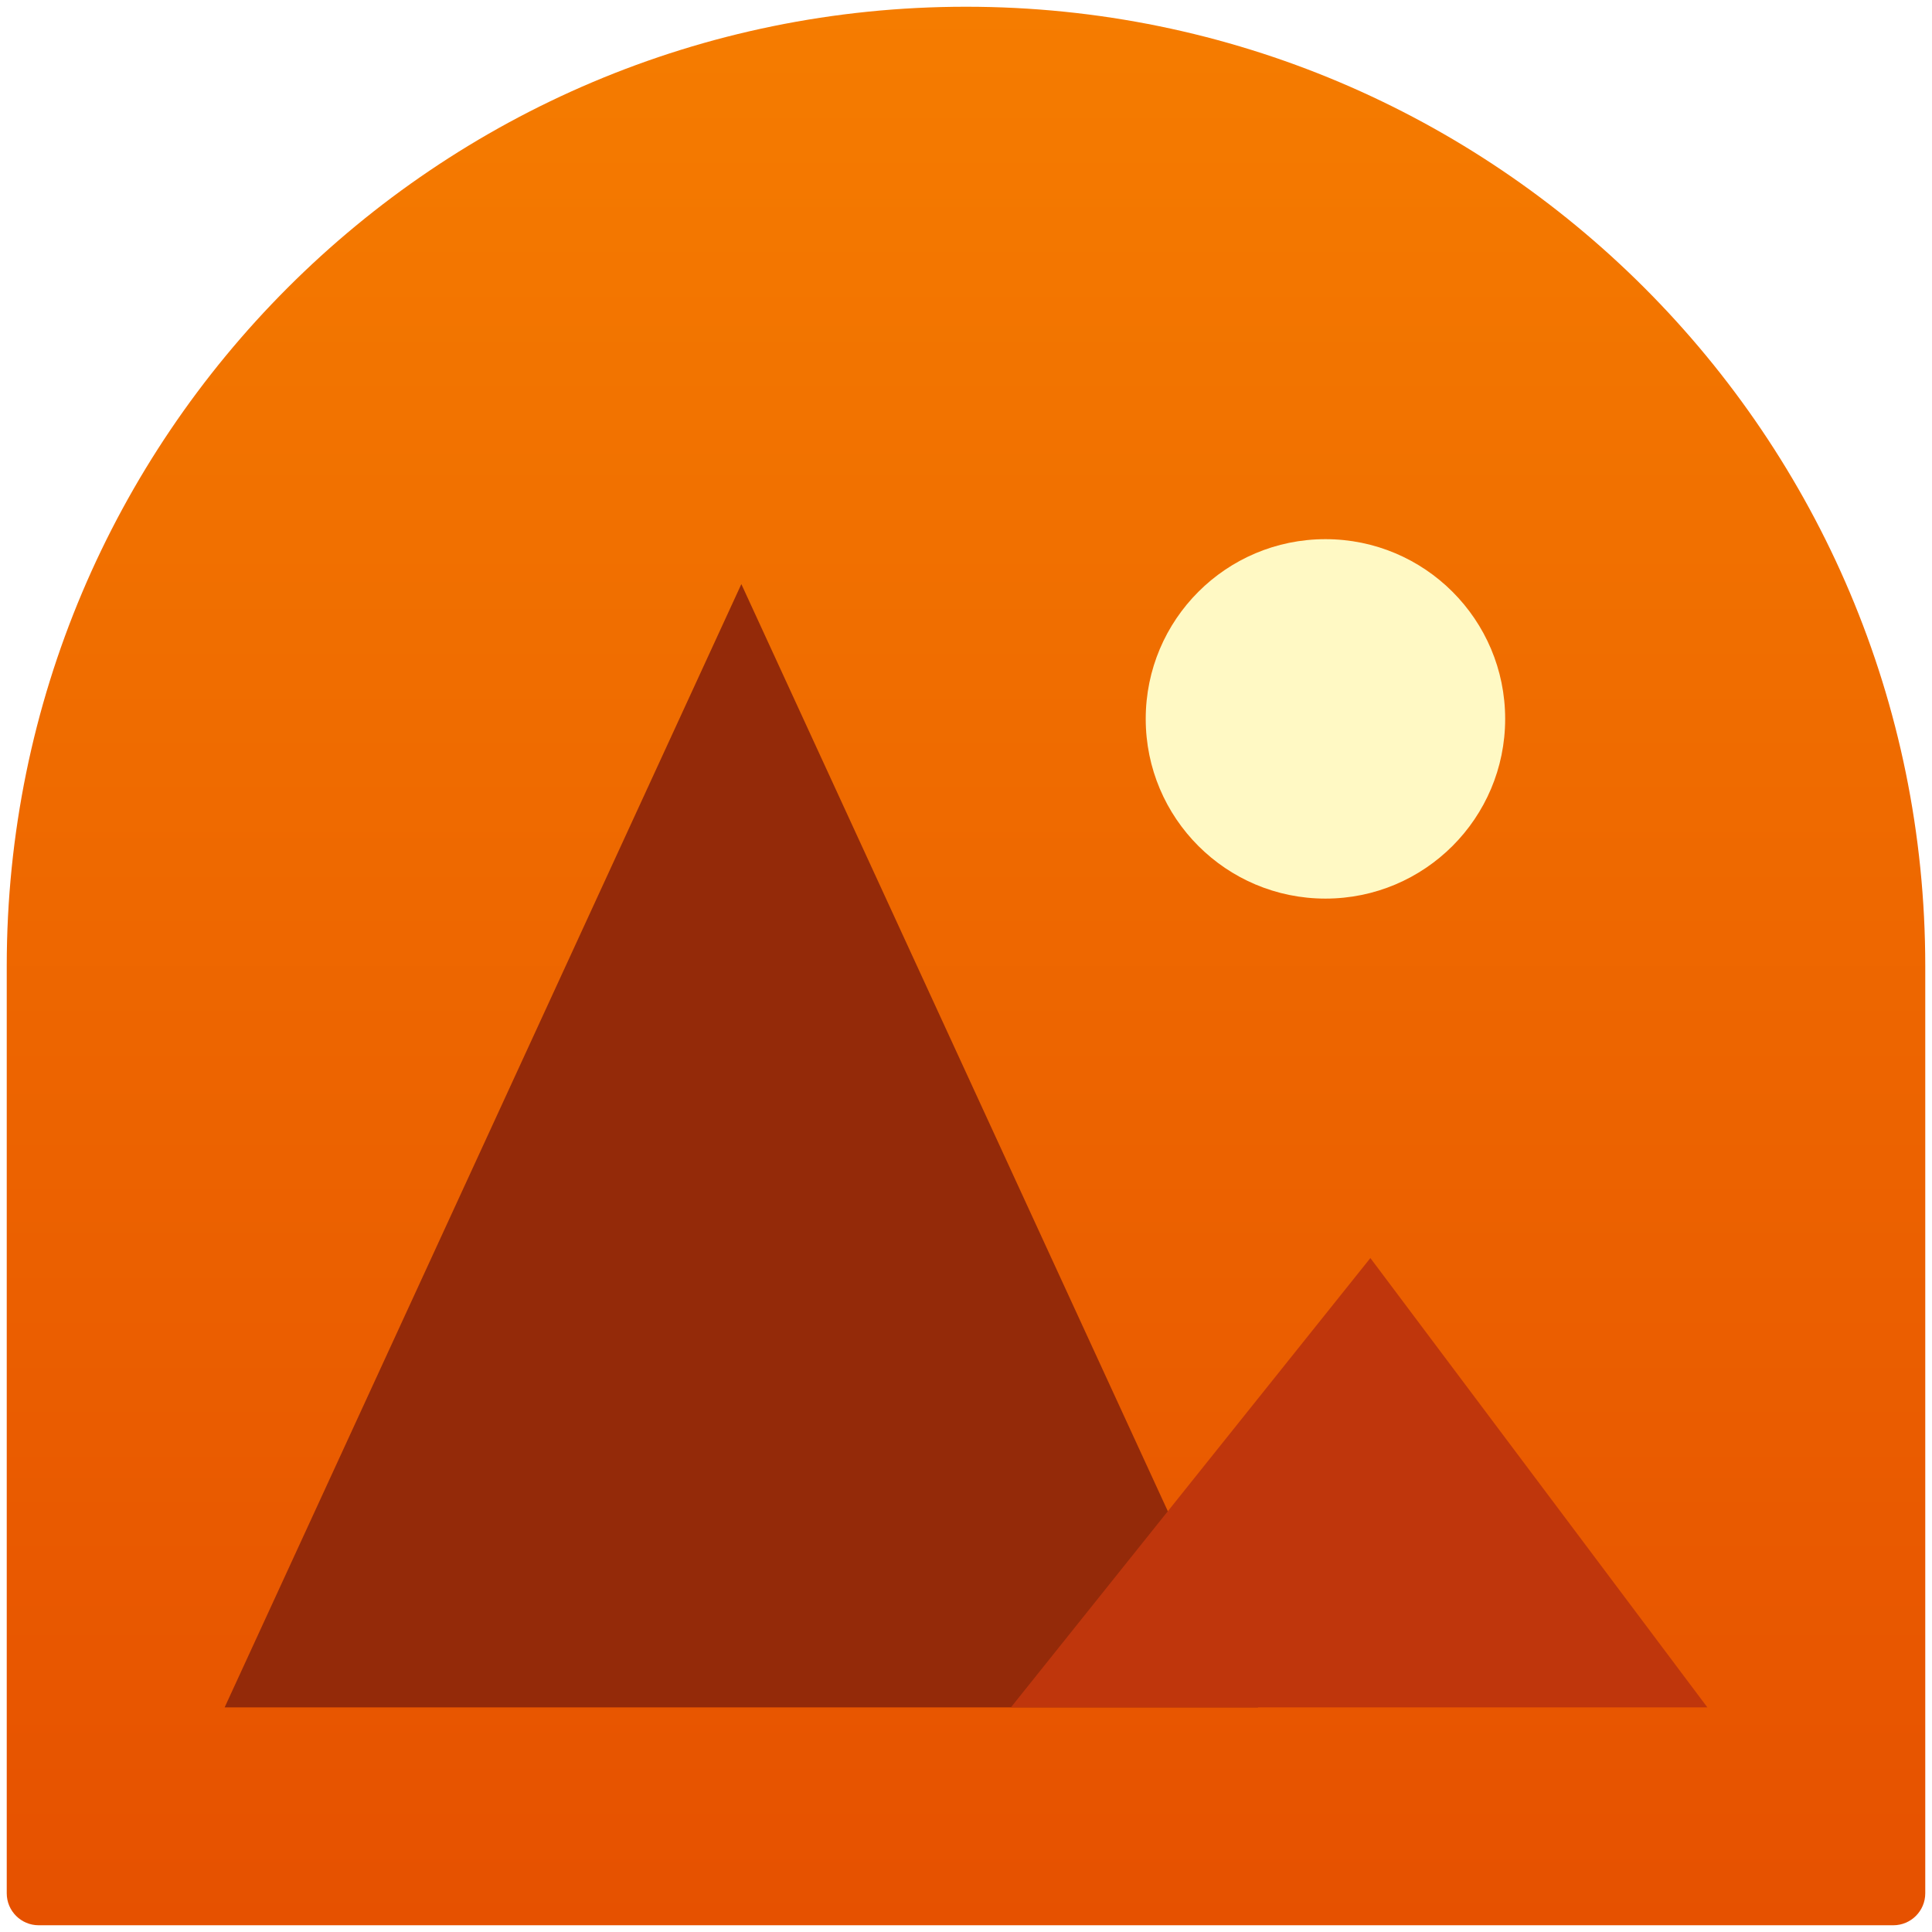
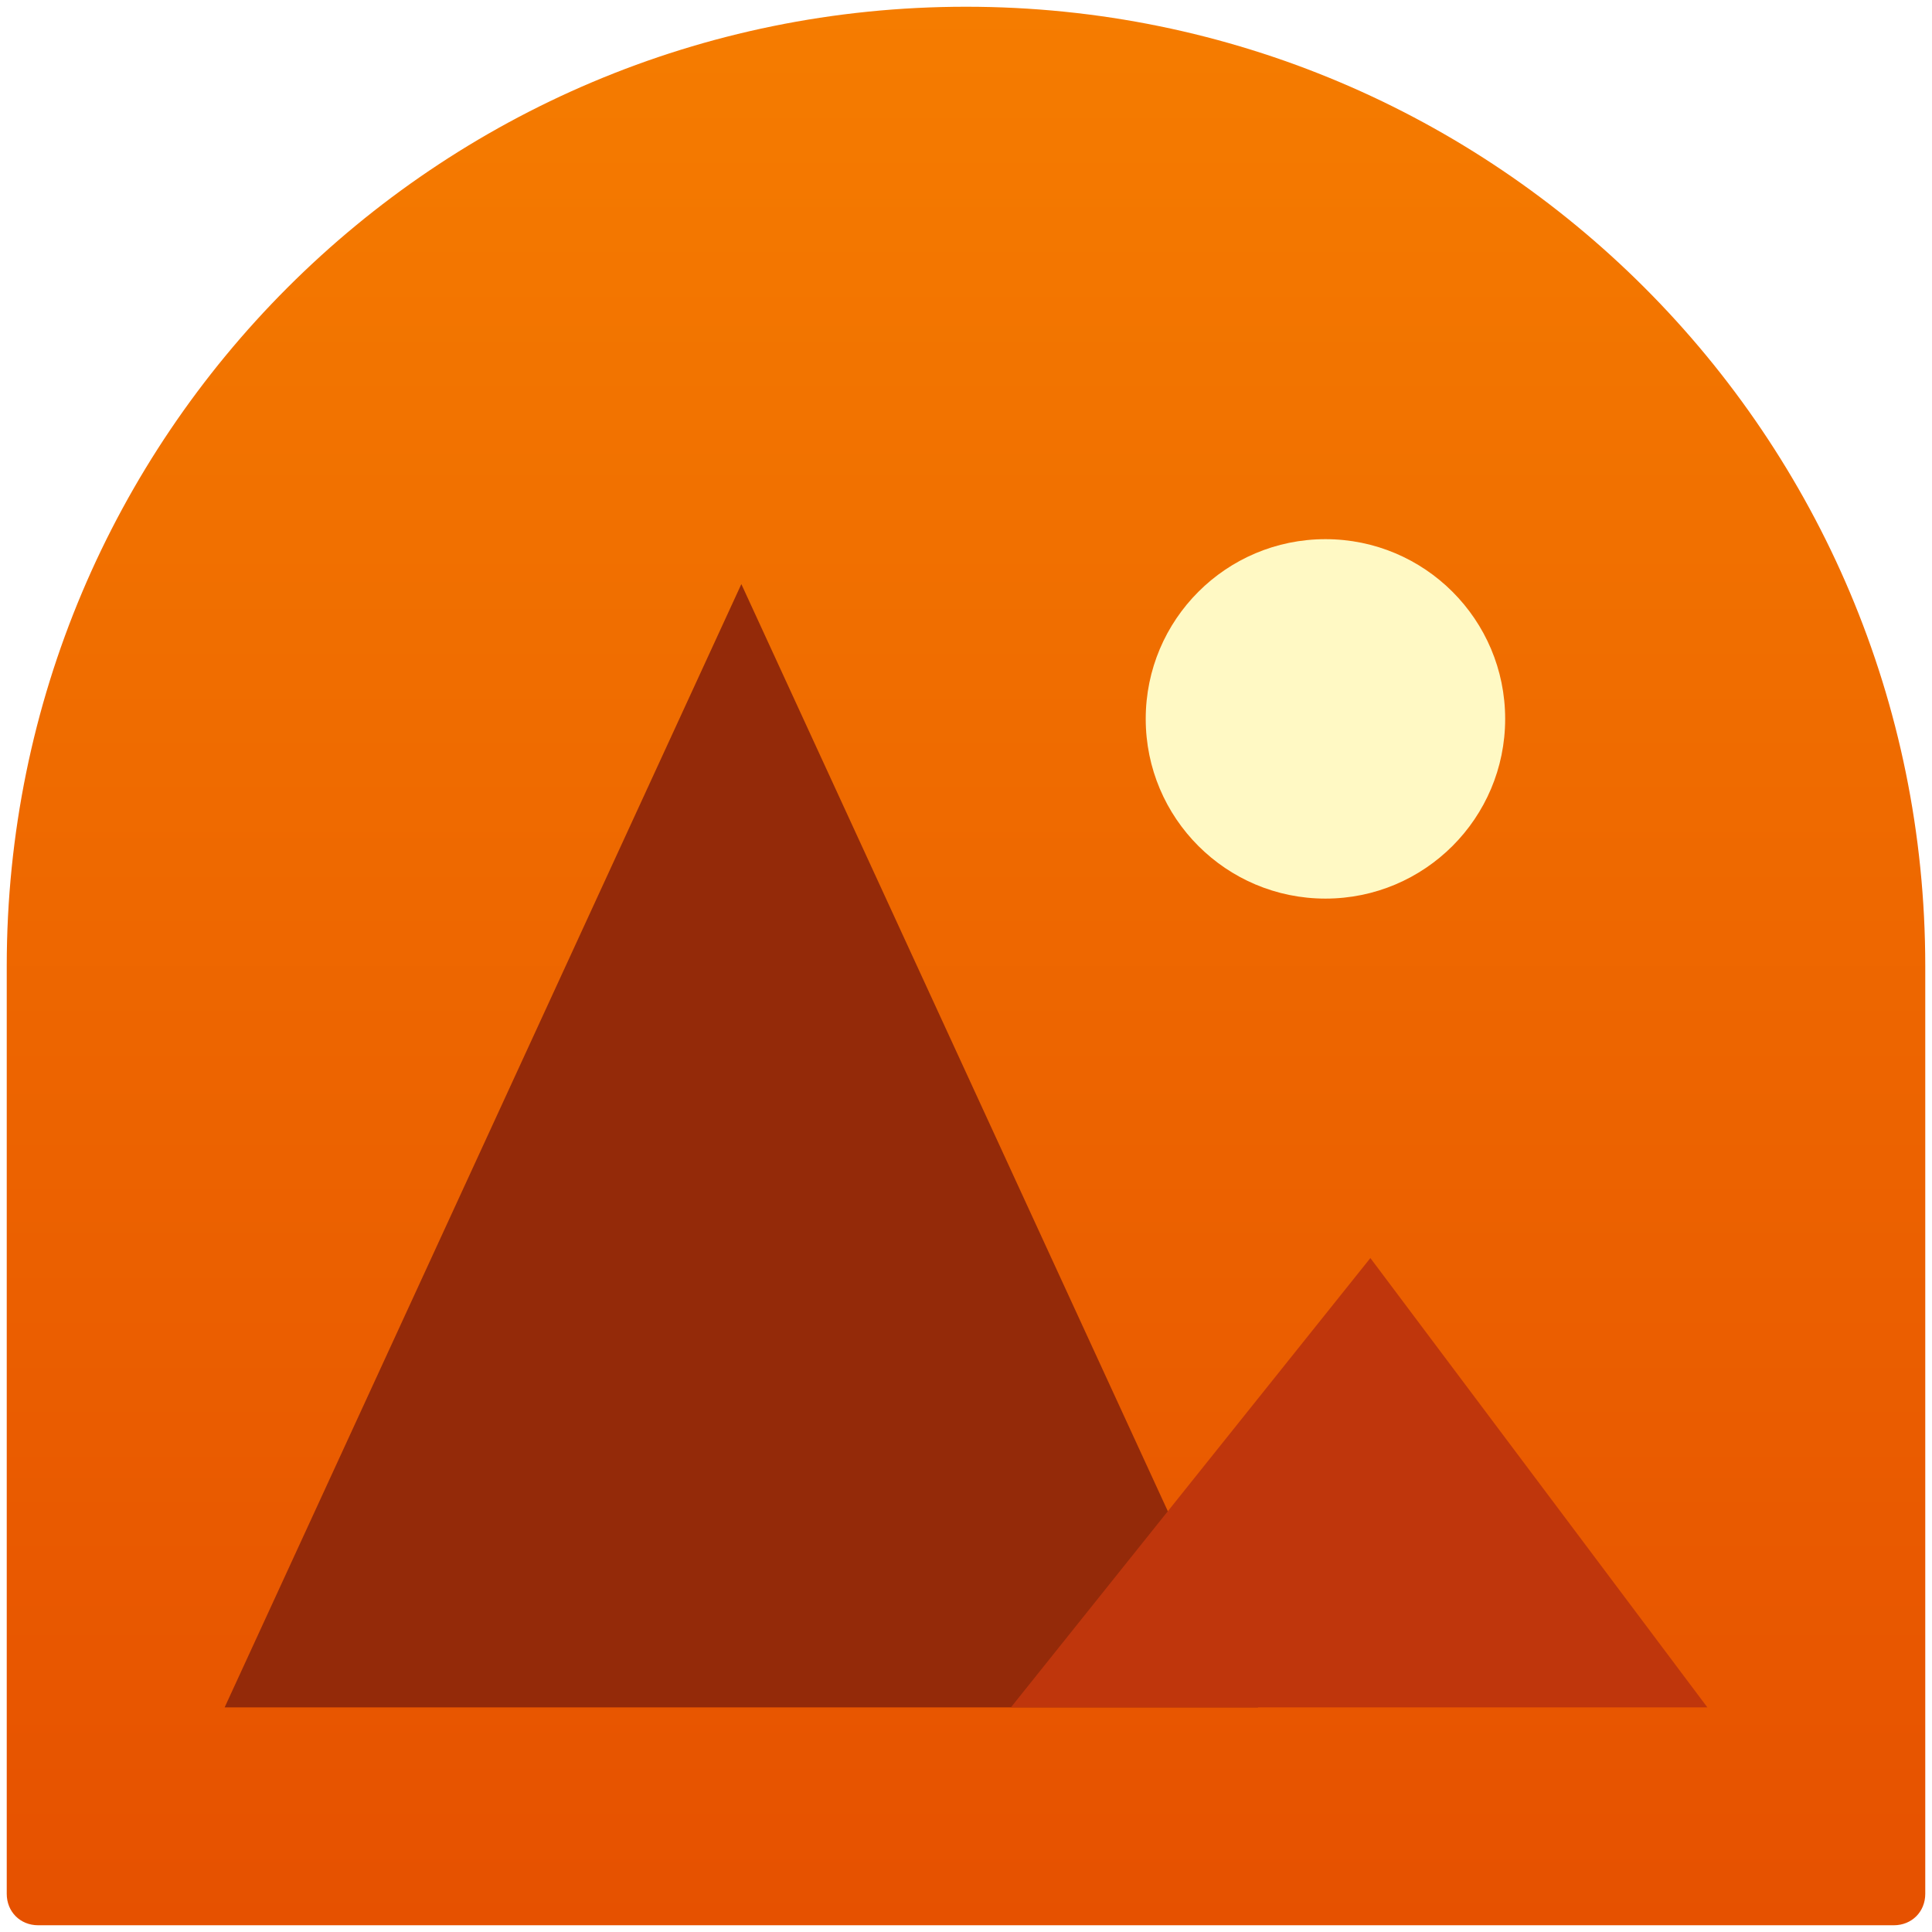
- <svg xmlns="http://www.w3.org/2000/svg" xmlns:xlink="http://www.w3.org/1999/xlink" version="1.1" viewBox="0 0 86 86">
+ <svg xmlns="http://www.w3.org/2000/svg" version="1.1" viewBox="0 0 86 86">
  <defs>
-     <linearGradient id="SVGID_1_" gradientUnits="userSpaceOnUse" x1="43" y1="0.3" x2="43" y2="85.7">
+     <linearGradient id="gradient" x1="43" y1="0.3" x2="43" y2="85.7" gradientUnits="userSpaceOnUse">
      <stop offset="0" style="stop-color:#f57c00;stop-opacity:1" />
      <stop offset="1" style="stop-color:#e65100;stop-opacity:1" />
    </linearGradient>
-     <linearGradient id="linearGradient3015" xlink:href="#SVGID_1_" gradientUnits="userSpaceOnUse" y2="85.7" x2="43" y1="0.3" x1="43" />
  </defs>
-   <rect style="opacity:0;fill:#fffff" width="86" height="86" />
-   <path style="fill:url(#linearGradient3015)" d="M 43,0.3 C 19.417,0.3 0.3,19.418 0.3,43 c 0,0.408 0,41.277 0,41.277 0,0.786 0.637,1.423 1.423,1.423 H 84.277 c 0.786,0 1.423,-0.637 1.423,-1.423 0,0 0,-40.908 0,-41.277 C 85.7,19.418 66.584,0.3 43,0.3 Z" />
-   <path style="fill:#942a09" d="M 56,76 33,26 10,76 Z" />
+   <rectstyle style="fill:none; opacity:0" width="86" height="86" />
+   <path style="fill:url(#gradient)" d="M 43,0.3 C 19.4,0.3 0.3,19.4 0.3,43 c 0,0.4 0,41.3 0,41.3 0,0.8 0.6,1.4 1.4,1.4 H 84.3 c 0.8,0 1.4,-0.6 1.4,-1.4 0,0 0,-40.9 0,-41.3 C 85.7,19.4 66.6,0.3 43,0.3 z" />
+   <path style="fill:#942a09" d="M 56,76 33,26 10,76 z" />
  <path style="fill:#bf360c" d="M 61,56 45,76 h 31 z" />
  <circle style="fill:#fff9c4" cx="59" cy="32" r="8" />
</svg>
